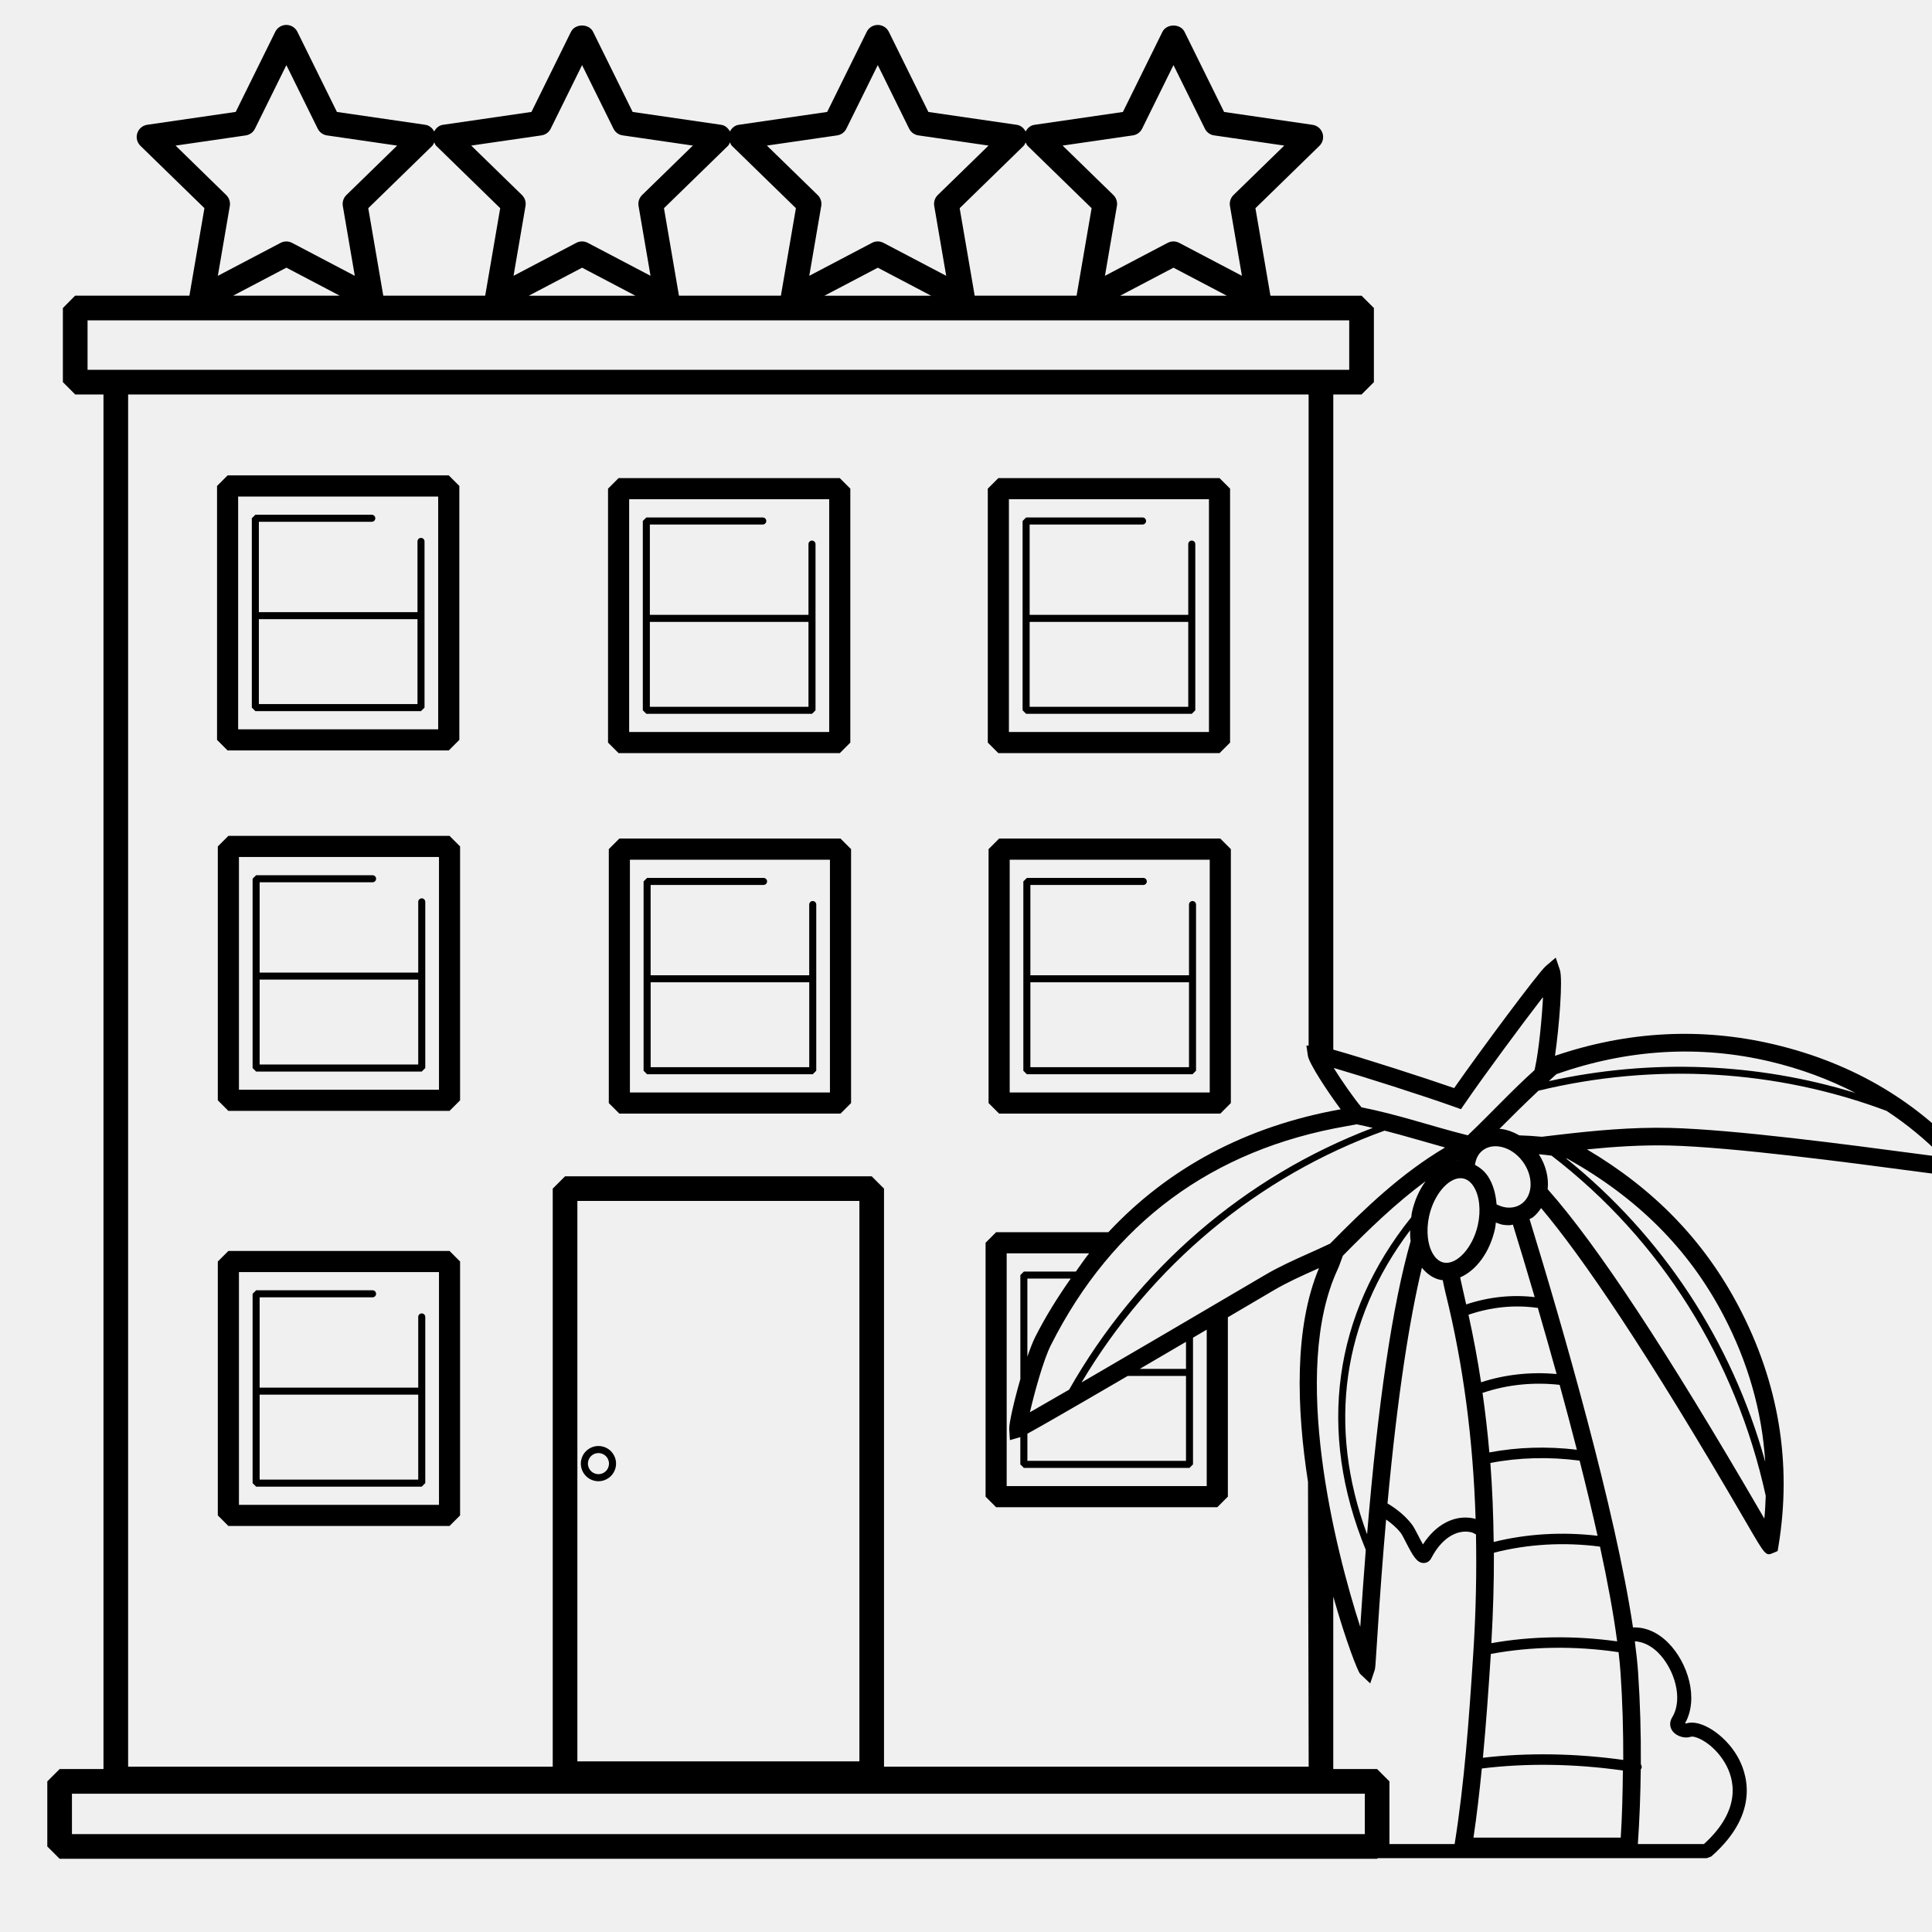
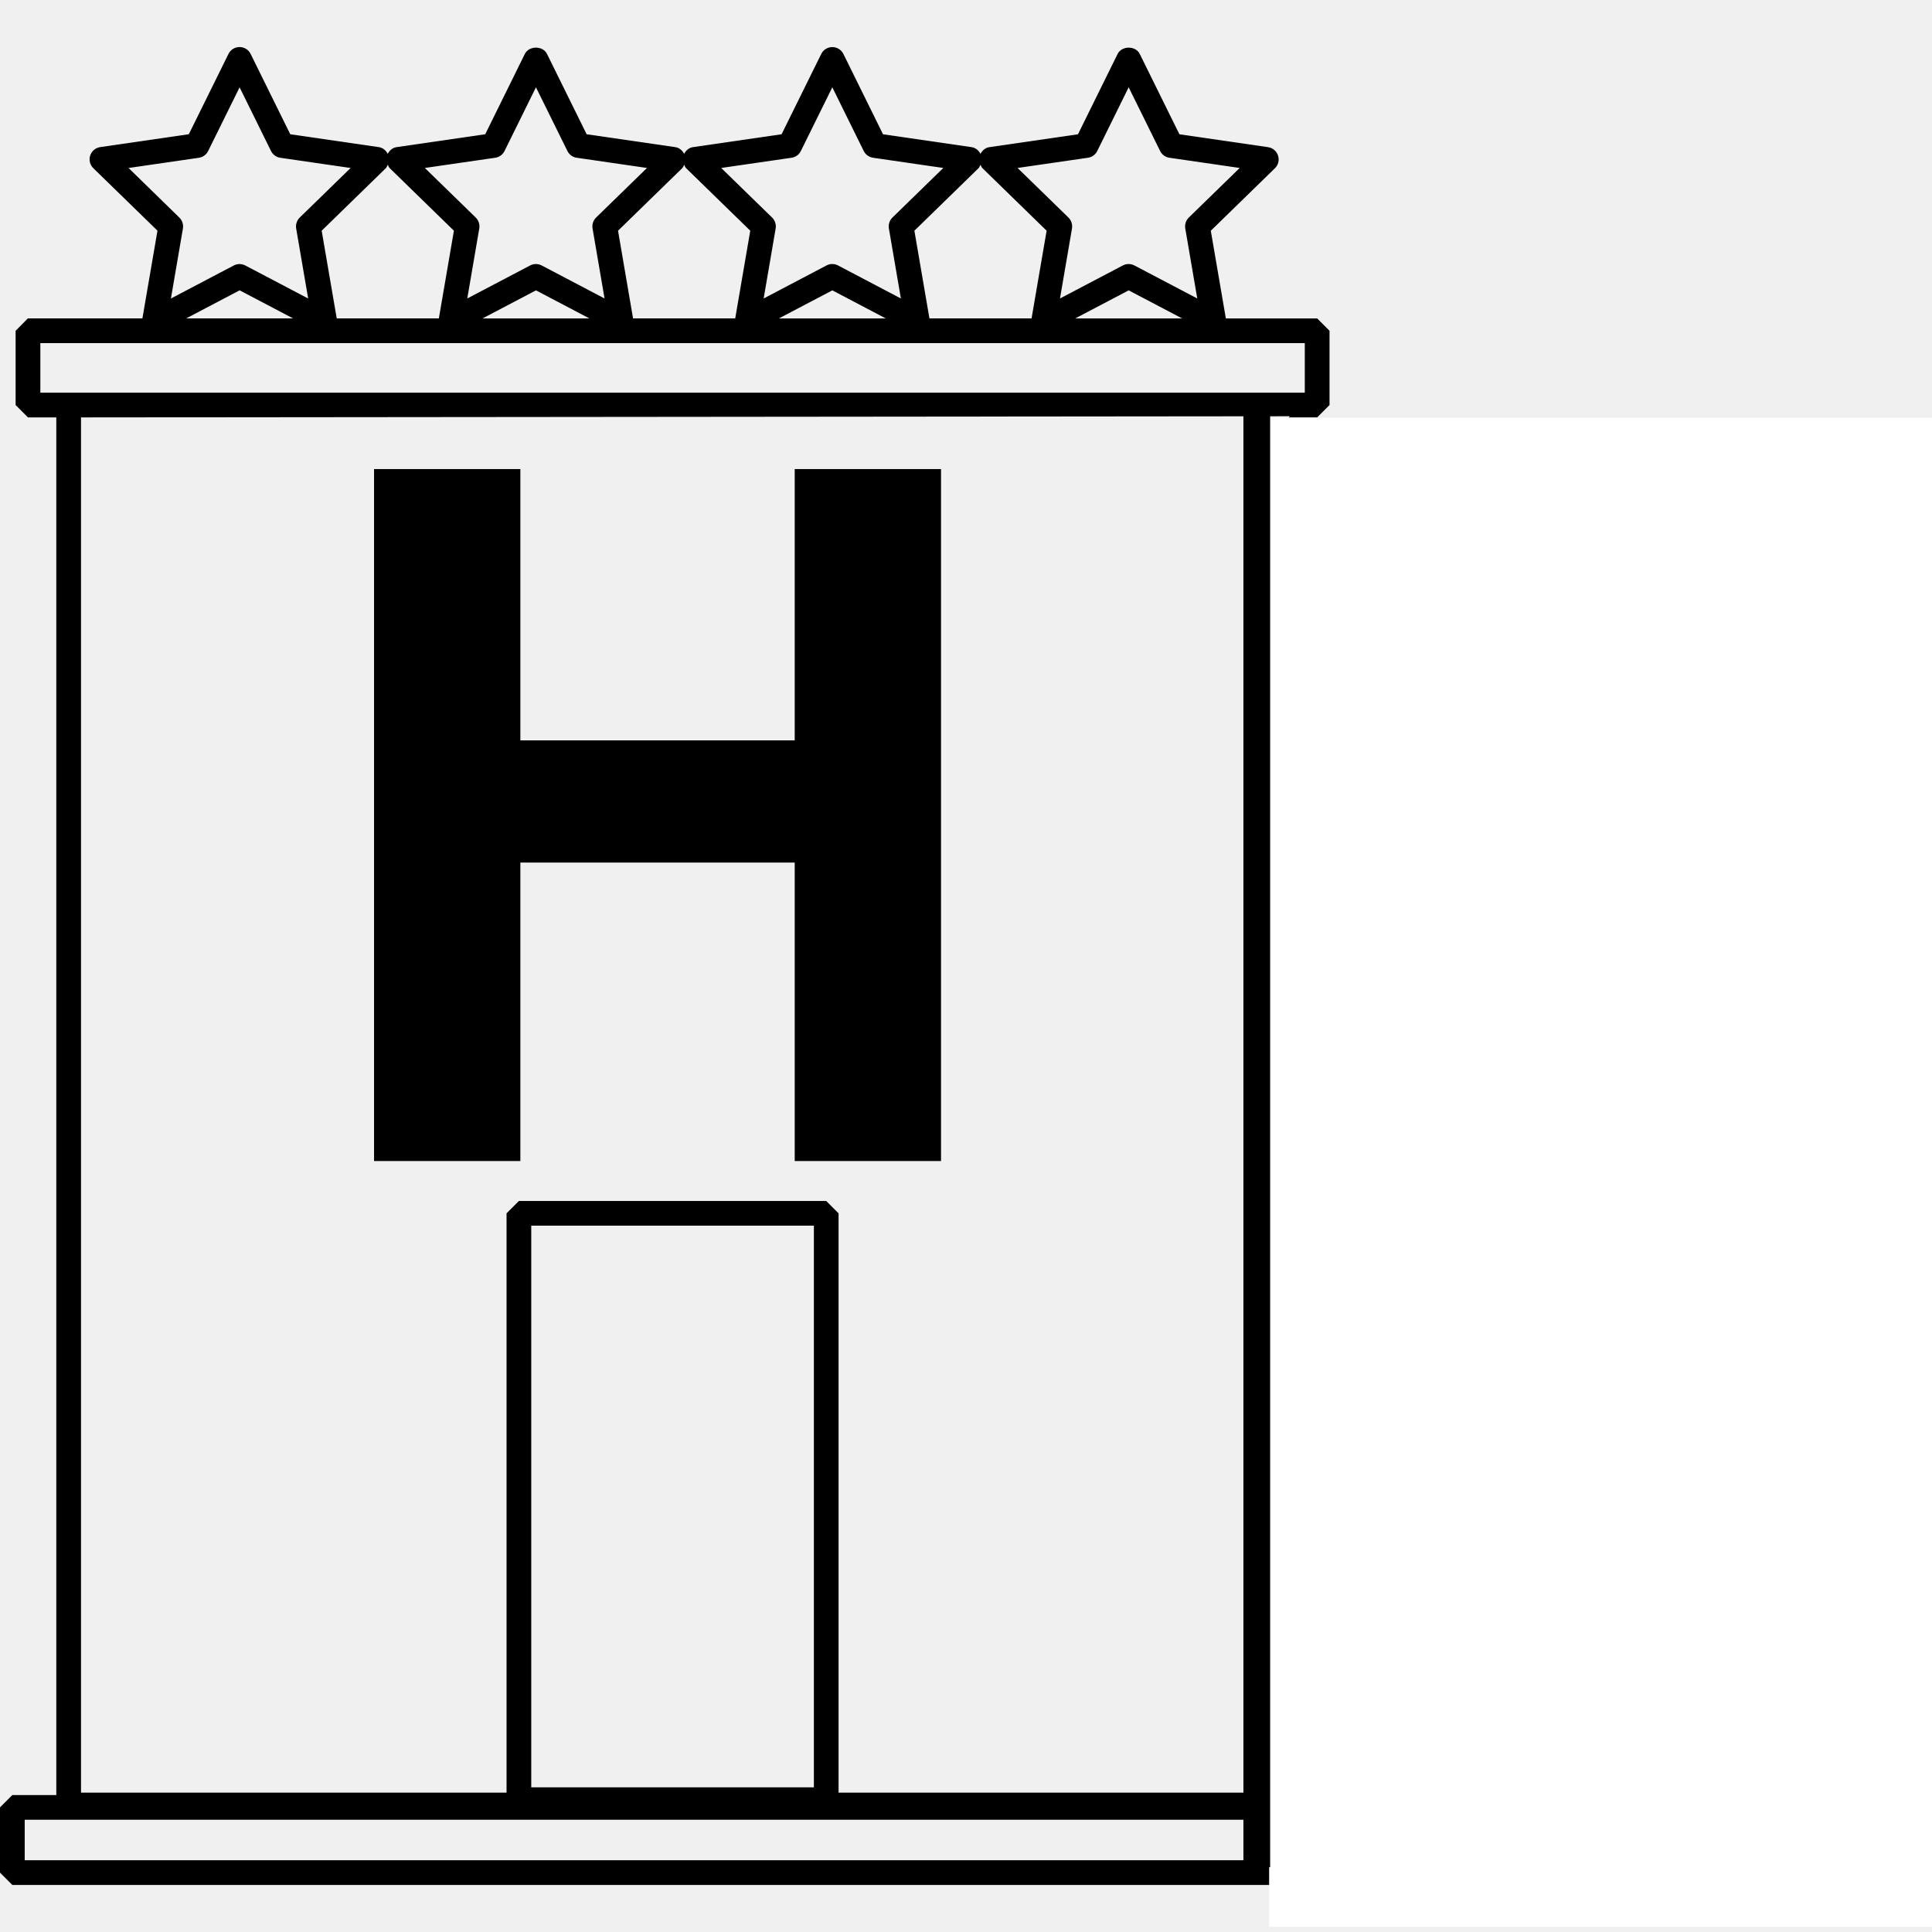
- <svg xmlns="http://www.w3.org/2000/svg" width="20px" height="20px" viewBox="0 0 20 20" version="1.1" id="svg1633">
-   <defs id="defs1637" />
-   <g id="g1588" transform="matrix(0.06903675,0,0,0.06903675,0.489692,-0.2278788)">
-     <g id="g1586">
-       <g id="g1584">
-         <path d="m 27.152,128.638 -1.584,1.584 v 38.072 l 1.584,1.584 h 33.16 l 1.584,-1.584 v -38.072 l -1.584,-1.584 z m 31.58,38.072 H 58.728 28.736 v -34.904 h 29.996 z" id="path1552" />
-         <path d="m 56.148,163.982 v -0.004 l 0.528,-0.528 v -24.916 c 0,-0.292 -0.236,-0.528 -0.528,-0.528 -0.292,0 -0.528,0.236 -0.528,0.528 v 10.604 H 31.84 v -13.544 h 9.028 0.944 6.96 c 0.292,0 0.528,-0.236 0.528,-0.528 0,-0.292 -0.236,-0.528 -0.528,-0.528 h -6.96 -0.944 -9.556 l -0.528,0.528 v 28.388 l 0.528,0.528 z M 31.84,150.19 h 23.78 v 12.732 H 31.84 Z" id="path1554" />
-         <path d="m 82.108,225.354 c 0.18,0.036 0.356,0.056 0.536,0.056 0.512,0 1.016,-0.148 1.452,-0.44 0.588,-0.388 0.988,-0.984 1.132,-1.672 0.144,-0.688 0.004,-1.396 -0.384,-1.984 -0.384,-0.588 -0.976,-0.988 -1.668,-1.132 -0.696,-0.14 -1.396,-0.004 -1.988,0.384 -0.588,0.388 -0.988,0.984 -1.132,1.672 -0.14,0.692 -0.004,1.396 0.384,1.984 0.384,0.588 0.98,0.988 1.668,1.132 z m -1.012,-2.904 c 0.084,-0.416 0.324,-0.772 0.676,-1.004 0.356,-0.236 0.788,-0.312 1.188,-0.228 0.416,0.084 0.772,0.324 1.004,0.68 0.232,0.352 0.316,0.772 0.228,1.188 -0.084,0.416 -0.324,0.772 -0.676,1.004 -0.356,0.232 -0.784,0.316 -1.188,0.228 -0.416,-0.084 -0.772,-0.324 -1.004,-0.68 -0.232,-0.356 -0.316,-0.776 -0.228,-1.188 z" id="path1556" />
-         <path d="m 142.724,129.042 -1.584,1.584 v 38.076 l 1.584,1.584 h 33.164 l 1.584,-1.584 v -38.076 l -1.584,-1.584 z m 31.58,38.072 H 144.308 V 132.21 h 29.996 z" id="path1558" />
-         <path d="m 171.724,164.386 v -0.004 l 0.528,-0.528 v -24.916 c 0,-0.292 -0.236,-0.528 -0.528,-0.528 -0.292,0 -0.528,0.236 -0.528,0.528 v 10.604 h -23.784 v -13.544 h 9.032 0.944 6.956 c 0.292,0 0.528,-0.236 0.528,-0.528 0,-0.292 -0.236,-0.528 -0.528,-0.528 h -6.956 -0.944 -9.56 l -0.528,0.528 v 28.388 l 0.528,0.528 z m -24.312,-13.792 h 23.784 v 12.732 h -23.784 z" id="path1560" />
-         <path d="m 85.78,129.042 -1.584,1.584 v 38.076 l 1.584,1.584 h 33.16 l 1.584,-1.584 v -38.076 l -1.584,-1.584 z m 31.576,38.072 H 87.36 V 132.21 h 29.996 z" id="path1562" />
-         <path d="m 114.776,164.386 v -0.004 l 0.528,-0.528 v -24.916 c 0,-0.292 -0.236,-0.528 -0.528,-0.528 -0.292,0 -0.528,0.236 -0.528,0.528 v 10.604 h -23.78 v -13.544 h 9.028 0.944 6.96 c 0.292,0 0.528,-0.236 0.528,-0.528 0,-0.292 -0.236,-0.528 -0.528,-0.528 h -6.96 -0.944 -9.556 l -0.528,0.528 v 28.388 l 0.528,0.528 z M 90.472,150.594 h 23.78 v 12.732 h -23.78 z" id="path1564" />
-         <path d="m 27.152,190.878 -1.584,1.584 v 38.072 l 1.584,1.584 h 33.16 l 1.584,-1.584 v -38.072 l -1.584,-1.584 z m 31.58,38.072 H 58.728 28.736 v -34.904 h 29.996 z" id="path1566" />
-         <path d="m 56.148,226.222 v -0.004 l 0.528,-0.528 v -24.916 c 0,-0.292 -0.236,-0.528 -0.528,-0.528 -0.292,0 -0.528,0.236 -0.528,0.528 v 10.604 H 31.84 v -13.544 h 9.028 0.944 6.96 c 0.292,0 0.528,-0.236 0.528,-0.528 0,-0.292 -0.236,-0.528 -0.528,-0.528 h -6.96 -0.944 -9.556 l -0.528,0.528 v 28.388 l 0.528,0.528 z M 31.84,212.43 h 23.78 v 12.732 H 31.84 Z" id="path1568" />
-         <path d="m 60.2,115.83 1.584,-1.584 V 76.17 L 60.2,74.586 H 27.036 l -1.584,1.584 v 38.076 l 1.584,1.584 z M 28.616,77.758 h 29.996 v 34.904 H 28.616 Z" id="path1570" />
-         <path d="m 56.036,83.958 c -0.292,0 -0.528,0.236 -0.528,0.528 V 95.09 H 31.724 V 81.542 h 9.032 0.944 6.956 c 0.292,0 0.528,-0.236 0.528,-0.528 0,-0.292 -0.236,-0.528 -0.528,-0.528 H 41.7 40.756 31.196 l -0.528,0.528 v 28.388 l 0.528,0.528 h 24.84 l 0.528,-0.528 V 84.486 c 0,-0.292 -0.236,-0.528 -0.528,-0.528 z m -0.528,24.916 H 31.724 V 96.142 h 23.784 z" id="path1572" />
-         <path d="m 175.772,116.234 1.584,-1.584 V 76.574 l -1.584,-1.584 h -33.164 l -1.584,1.584 v 38.076 l 1.584,1.584 z m -31.58,-38.072 h 29.996 v 34.904 h -29.996 z" id="path1574" />
-         <path d="m 171.612,84.362 c -0.292,0 -0.528,0.236 -0.528,0.528 V 95.494 H 147.3 V 81.95 h 9.032 0.944 6.956 c 0.292,0 0.528,-0.236 0.528,-0.528 0,-0.292 -0.236,-0.528 -0.528,-0.528 h -6.956 -0.944 -9.56 l -0.528,0.528 v 28.388 l 0.528,0.528 h 24.84 l 0.528,-0.528 V 84.894 c 0,-0.296 -0.236,-0.532 -0.528,-0.532 z m -0.528,24.92 H 147.3 V 96.55 h 23.784 z" id="path1576" />
-         <path d="m 118.828,116.234 1.584,-1.584 V 76.574 L 118.828,74.99 H 85.664 l -1.584,1.584 v 38.076 l 1.584,1.584 z M 87.248,78.162 h 29.996 v 34.904 H 87.248 Z" id="path1578" />
-         <path d="m 114.664,84.362 c -0.292,0 -0.528,0.236 -0.528,0.528 V 95.494 H 90.352 V 81.95 h 9.032 0.944 6.956 c 0.292,0 0.528,-0.236 0.528,-0.528 0,-0.292 -0.236,-0.528 -0.528,-0.528 h -6.956 -0.944 -9.56 l -0.528,0.528 v 28.388 l 0.528,0.528 h 24.84 l 0.528,-0.528 V 84.894 c 0,-0.296 -0.236,-0.532 -0.528,-0.532 z m -0.528,24.92 H 90.352 V 96.55 h 23.784 z" id="path1580" />
-         <path d="m 288.54,177.642 c -7.644,-8.928 -17.592,-14.892 -29.572,-17.728 -10.924,-2.588 -21.976,-2.012 -32.892,1.704 0.632,-4.372 1.196,-11.524 0.732,-12.884 l -0.624,-1.836 -1.48,1.26 c -1.14,0.972 -9.948,12.852 -13.748,18.3 -4.52,-1.572 -13.66,-4.516 -18.124,-5.768 V 62.45 h 4.24 l 1.848,-1.848 V 49.49 l -1.848,-1.848 h -13.664 l -2.252,-13.12 9.596,-9.352 c 0.504,-0.492 0.684,-1.224 0.464,-1.896 -0.22,-0.668 -0.796,-1.156 -1.492,-1.256 L 176.46,20.09 170.528,8.074 c -0.62,-1.26 -2.688,-1.26 -3.316,0 l -5.928,12.016 -13.264,1.928 c -0.592,0.084 -1.048,0.484 -1.32,1.004 -0.272,-0.516 -0.732,-0.916 -1.32,-1.004 L 132.116,20.09 126.188,8.074 c -0.312,-0.632 -0.956,-1.032 -1.66,-1.032 -0.704,0 -1.348,0.4 -1.656,1.028 l -5.932,12.016 -13.264,1.928 c -0.588,0.084 -1.044,0.484 -1.32,1 -0.272,-0.516 -0.728,-0.916 -1.32,-1 L 87.772,20.086 81.84,8.07 c -0.62,-1.26 -2.688,-1.26 -3.316,0 l -5.928,12.016 -13.264,1.928 c -0.592,0.084 -1.048,0.484 -1.32,1.004 -0.272,-0.516 -0.732,-0.916 -1.32,-1.004 L 43.428,20.086 37.5,8.07 C 37.188,7.438 36.544,7.038 35.84,7.038 c -0.704,0 -1.348,0.4 -1.656,1.028 L 28.252,20.082 14.988,22.01 c -0.696,0.1 -1.272,0.588 -1.492,1.256 -0.22,0.668 -0.036,1.404 0.464,1.896 l 9.6,9.352 -2.252,13.12 H 4.172 L 2.336,49.49 v 11.112 l 1.848,1.848 h 4.24 V 268.57 H 1.848 L 0,270.418 v 9.756 l 1.848,1.848 h 197.56 l 0.088,-0.088 h 49.32 l 0.696,-0.26 c 7.576,-6.64 5.244,-12.748 3.884,-15.068 -1.916,-3.284 -5.58,-5.584 -7.632,-4.876 -0.024,0.012 -0.12,-0.008 -0.184,-0.028 2.108,-3.756 0.376,-9.136 -2.512,-12.048 -1.636,-1.656 -3.5,-2.388 -5.296,-2.32 -2.608,-17.484 -10.476,-44.844 -15.512,-61.232 0.16,-0.1 0.344,-0.148 0.492,-0.26 0.504,-0.392 0.9,-0.876 1.24,-1.396 6.164,7.316 15.78,21.36 30.792,47.208 2.892,4.988 2.888,4.98 4.012,4.508 l 0.664,-0.284 0.12,-0.716 c 2.06,-12.432 0.048,-24.54 -5.98,-35.992 -5.164,-9.812 -12.624,-17.54 -22.728,-23.52 4.04,-0.404 8.24,-0.684 12.428,-0.58 9.504,0.244 27.168,2.592 36.66,3.852 8.404,1.116 8.384,1.108 8.804,0.068 l 0.296,-0.74 z m -46.976,73.496 c 2.392,2.412 3.796,6.872 2.084,9.672 -0.436,0.716 -0.396,1.512 0.104,2.132 0.592,0.728 1.82,1.084 2.652,0.792 0.72,-0.26 3.464,1.016 5.164,3.932 1.336,2.28 2.668,6.86 -3.16,12.148 H 238.5 c 0.26,-3.72 0.396,-7.46 0.436,-11.204 0.048,-0.08 0.12,-0.144 0.136,-0.24 0.032,-0.188 -0.032,-0.364 -0.124,-0.52 0.028,-4.612 -0.1,-9.224 -0.412,-13.8 -0.096,-1.412 -0.276,-2.992 -0.488,-4.636 1.52,0.064 2.784,0.98 3.516,1.724 z M 226.288,164.37 c 10.664,-3.748 21.448,-4.408 32.068,-1.888 4.588,1.088 8.848,2.68 12.792,4.716 -14.772,-4.544 -30.64,-5.176 -45.996,-1.78 0.384,-0.344 0.74,-0.716 1.136,-1.048 z m -15.268,4.908 0.956,0.344 0.576,-0.84 c 2.88,-4.208 8.588,-11.92 11.732,-15.992 -0.172,3.252 -0.636,8.044 -1.184,10.548 l -0.096,0.428 c -3.464,3.12 -6.62,6.56 -10,9.772 -5.336,-1.32 -10.524,-3.148 -15.928,-4.184 -1.208,-1.424 -2.984,-4.004 -4.188,-5.92 4.492,1.316 13.36,4.136 18.132,5.844 z m -40.276,40.344 v 12.732 h -23.78 v -4.072 c 1.468,-0.8 5.204,-2.92 15.04,-8.66 z m -6.936,-1.056 c 2.06,-1.204 4.364,-2.552 6.936,-4.06 v 4.06 z M 146.96,206.73 v -11.708 h 6.5 c -1.92,2.744 -3.736,5.616 -5.332,8.772 -0.36,0.72 -0.76,1.768 -1.168,2.936 z m 0.38,8.336 c 0.696,-3 2.04,-7.888 3.152,-10.08 9.236,-18.296 24.176,-29.344 44.396,-32.832 l 1.436,-0.264 c 0.816,0.156 1.62,0.348 2.424,0.536 -19.22,7.308 -35.236,21.14 -45.528,39.252 -2.512,1.456 -4.528,2.62 -5.88,3.388 z m 6.892,-21.096 h -7.796 l -0.528,0.528 v 15.596 c -0.956,3.316 -1.72,6.676 -1.668,7.512 l 0.104,1.64 1.56,-0.452 v 4.088 l 0.528,0.528 h 24.836 l 0.528,-0.528 v -18.996 c 0.664,-0.388 1.356,-0.796 2.056,-1.208 v 23.46 h -29.996 v -34.904 h 12.364 c -0.7,0.864 -1.324,1.824 -1.988,2.736 z m 0.852,16.628 c 10.456,-17.548 26.396,-30.9 45.44,-37.76 3.04,0.78 6.044,1.692 9.068,2.528 -6.496,3.84 -11.936,9.024 -17.236,14.412 -1.092,0.516 -2.16,1 -3.188,1.46 -2.304,1.036 -4.48,2.008 -6.544,3.228 -11.708,6.888 -21.072,12.372 -27.54,16.132 z m 38.42,-16.996 c 0.16,-0.344 0.292,-0.7 0.48,-1.236 l 0.284,-0.772 c 3.936,-4 7.944,-7.88 12.412,-11.176 -0.932,1.268 -1.664,2.864 -2.06,4.68 -0.052,0.244 -0.056,0.484 -0.096,0.728 -11.708,14.576 -14.108,32.112 -6.82,49.88 -0.292,3.672 -0.568,7.516 -0.828,11.54 -3.708,-11.448 -10.532,-38.316 -3.372,-53.644 z m 10.848,-5.824 c -0.004,0.556 0,1.108 0.076,1.632 -2.732,9.596 -4.88,24.132 -6.528,43.96 -5.996,-16.208 -3.72,-32.124 6.452,-45.592 z m 1.764,5.62 c 0.776,0.94 1.712,1.616 2.828,1.828 0.1,0.02 0.2,0.016 0.296,0.028 0.164,0.796 0.316,1.5 0.444,2.012 2.64,10.672 4.116,21.86 4.488,33.812 -0.092,-0.024 -0.184,-0.076 -0.272,-0.092 -2.848,-0.604 -5.688,0.88 -7.624,3.896 -0.244,-0.428 -0.504,-0.932 -0.68,-1.276 -0.38,-0.736 -0.704,-1.368 -0.988,-1.736 -1.024,-1.32 -2.28,-2.308 -3.648,-3.132 1.524,-16.444 3.324,-27.68 5.156,-35.34 z m 3.32,-0.768 c -0.608,-0.116 -1.132,-0.504 -1.56,-1.152 -0.904,-1.364 -1.16,-3.596 -0.676,-5.816 0.696,-3.172 2.824,-5.692 4.704,-5.692 0.128,0 0.252,0.012 0.376,0.036 0.608,0.116 1.132,0.504 1.56,1.152 0.904,1.368 1.16,3.596 0.672,5.812 -0.744,3.388 -3.128,6.012 -5.076,5.66 z m 1.96,-15.264 c 0.036,-0.02 0.068,-0.04 0.104,-0.06 -0.004,0.016 -0.008,0.032 -0.008,0.048 -0.032,0.004 -0.064,0.008 -0.096,0.012 z m -17.456,-7.728 c -14.2,2.544 -25.812,8.78 -34.836,18.428 h -16.828 l -1.584,1.584 v 38.072 l 1.584,1.584 h 33.164 l 1.584,-1.584 v -26.9 c 2.164,-1.272 4.468,-2.624 6.944,-4.084 1.94,-1.14 4.048,-2.088 6.288,-3.092 l 0.436,-0.196 c -3.74,8.892 -3.376,21.004 -1.648,32.088 l -0.004,-0.004 0.1,42.676 h -63.676 v -86.676 l -1.848,-1.848 h -45.98 l -1.848,1.848 V 268.21 H 12.12 V 62.45 h 177.012 v 97.632 l -0.332,-0.004 0.22,1.52 c 0.164,1.148 2.928,5.364 4.92,8.04 z m -72.168,13.744 v 84.032 H 79.484 v -84.032 z m 41.004,-159.78 c 0.604,-0.088 1.124,-0.464 1.392,-1.012 l 4.7,-9.528 4.708,9.532 c 0.264,0.544 0.784,0.924 1.388,1.008 l 10.516,1.528 -7.612,7.416 c -0.432,0.424 -0.632,1.036 -0.532,1.636 l 1.796,10.476 -9.412,-4.944 c -0.268,-0.14 -0.564,-0.212 -0.86,-0.212 -0.296,0 -0.588,0.072 -0.86,0.212 l -9.408,4.944 1.796,-10.476 c 0.1,-0.6 -0.1,-1.212 -0.532,-1.636 l -7.612,-7.416 z m 14.088,24.04 h -15.992 l 7.996,-4.2 z m -30.46,-22.476 c 0.148,-0.144 0.204,-0.34 0.296,-0.516 0.092,0.176 0.148,0.372 0.296,0.516 l 9.596,9.352 -2.252,13.12 h -15.28 l -2.252,-13.12 z m -27.972,-1.564 c 0.604,-0.088 1.124,-0.464 1.388,-1.008 l 4.708,-9.532 4.7,9.528 c 0.268,0.544 0.788,0.924 1.392,1.012 l 10.516,1.528 -7.612,7.416 c -0.432,0.424 -0.632,1.036 -0.532,1.636 l 1.796,10.476 -9.408,-4.944 c -0.54,-0.284 -1.18,-0.284 -1.716,0 l -9.408,4.944 1.796,-10.476 c 0.1,-0.6 -0.1,-1.212 -0.536,-1.636 l -7.612,-7.416 z m 14.092,24.04 h -15.988 l 7.996,-4.2 z M 102.068,25.166 c 0.148,-0.144 0.204,-0.336 0.292,-0.516 0.092,0.176 0.148,0.372 0.296,0.516 l 9.596,9.352 L 110,47.638 H 94.716 L 92.468,34.518 Z M 74.096,23.602 C 74.7,23.514 75.22,23.138 75.488,22.59 l 4.7,-9.528 4.708,9.532 c 0.268,0.544 0.784,0.924 1.388,1.008 L 96.8,25.13 89.188,32.546 c -0.432,0.424 -0.632,1.036 -0.532,1.636 l 1.796,10.476 -9.412,-4.944 c -0.268,-0.14 -0.564,-0.212 -0.86,-0.212 -0.296,0 -0.588,0.072 -0.86,0.212 l -9.408,4.944 1.796,-10.476 c 0.1,-0.6 -0.1,-1.212 -0.532,-1.636 L 63.564,25.13 Z m 14.088,24.04 H 72.196 l 7.996,-4.2 z M 57.724,25.166 c 0.148,-0.144 0.204,-0.34 0.296,-0.516 0.092,0.176 0.148,0.372 0.296,0.516 l 9.596,9.352 -2.252,13.12 H 50.38 L 48.128,34.518 Z M 19.236,25.134 29.752,23.606 c 0.604,-0.088 1.12,-0.464 1.388,-1.008 l 4.708,-9.532 4.7,9.528 c 0.268,0.544 0.788,0.924 1.392,1.012 l 10.516,1.528 -7.612,7.416 c -0.432,0.424 -0.632,1.036 -0.532,1.636 L 46.108,44.662 36.7,39.718 c -0.268,-0.14 -0.564,-0.212 -0.86,-0.212 -0.296,0 -0.588,0.072 -0.86,0.212 l -9.408,4.944 1.796,-10.476 c 0.1,-0.6 -0.1,-1.212 -0.536,-1.636 z M 43.848,47.638 H 27.856 l 7.996,-4.2 z M 6.036,58.754 V 51.338 H 195.22 v 7.416 H 6.036 Z M 197.56,278.326 H 3.696 v -6.06 H 197.56 Z m 13.468,1.488 h -9.776 v -9.396 l -1.848,-1.848 h -6.576 v -25.868 c 1.9,6.708 3.688,11.276 4.04,11.608 l 1.5,1.416 0.66,-1.956 c 0.1,-0.3 0.128,-0.592 0.368,-4.46 0.416,-6.656 0.872,-12.668 1.356,-18.16 0.804,0.572 1.568,1.204 2.196,2.012 0.2,0.26 0.472,0.812 0.78,1.408 1.048,2.036 1.644,3.1 2.656,3.1 0.484,0 0.912,-0.276 1.148,-0.736 1.472,-2.86 3.736,-4.356 5.94,-3.884 0.276,0.056 0.508,0.216 0.756,0.336 0.108,5.724 -0.004,11.608 -0.4,17.724 -0.664,10.248 -1.332,19.484 -2.8,28.704 z m 24.904,-0.964 h -22.08 c 0.512,-3.428 0.904,-6.88 1.252,-10.368 6.676,-0.824 13.896,-0.72 21.152,0.304 -0.036,3.36 -0.104,6.72 -0.324,10.064 z m -0.02,-24.616 c 0.292,4.3 0.412,8.632 0.4,12.964 -7.204,-0.996 -14.376,-1.108 -21.044,-0.324 0.472,-5.016 0.836,-10.144 1.188,-15.568 6.052,-1.128 12.62,-1.232 19.156,-0.264 0.128,1.12 0.232,2.192 0.3,3.192 z m -0.516,-4.812 c -6.42,-0.896 -12.872,-0.8 -18.864,0.272 0.268,-4.632 0.404,-9.156 0.384,-13.564 5.06,-1.304 10.52,-1.616 15.908,-0.916 1.128,5.2 2.02,10.028 2.572,14.208 z M 232.46,233.59 c -5.276,-0.62 -10.6,-0.308 -15.576,0.928 -0.052,-4.028 -0.2,-7.984 -0.5,-11.848 4.272,-0.824 8.836,-0.948 13.384,-0.348 0.972,3.832 1.88,7.62 2.692,11.268 z m -3.104,-12.904 c -4.456,-0.532 -8.924,-0.392 -13.124,0.404 -0.26,-3.028 -0.608,-6.008 -1.024,-8.948 0.044,-0.008 0.088,-0.008 0.132,-0.02 3.644,-1.22 7.572,-1.596 11.432,-1.164 0.88,3.212 1.752,6.476 2.584,9.728 z m -5.864,-21.304 c 0.928,3.192 1.88,6.528 2.828,9.948 -3.832,-0.34 -7.708,0.056 -11.328,1.244 -0.52,-3.432 -1.156,-6.804 -1.888,-10.128 3.312,-1.136 6.848,-1.524 10.272,-1.036 0.044,0.008 0.076,-0.028 0.116,-0.028 z m -0.46,-1.58 c -3.44,-0.404 -6.952,-0.02 -10.276,1.096 -0.176,-0.752 -0.324,-1.516 -0.508,-2.264 -0.112,-0.452 -0.248,-1.076 -0.396,-1.788 2.388,-1.024 4.452,-3.744 5.232,-7.308 0.068,-0.308 0.08,-0.612 0.124,-0.92 0.368,0.124 0.732,0.292 1.112,0.344 0.296,0.04 0.588,0.06 0.88,0.06 0.196,0 0.372,-0.072 0.564,-0.088 1.004,3.248 2.108,6.904 3.268,10.868 z M 221.14,183.75 c -0.852,0.656 -1.816,0.684 -2.464,0.596 -0.468,-0.064 -0.92,-0.236 -1.36,-0.452 -0.124,-1.588 -0.532,-3.052 -1.28,-4.188 -0.528,-0.804 -1.216,-1.336 -1.96,-1.74 0.124,-0.868 0.476,-1.64 1.144,-2.156 0.636,-0.492 1.34,-0.632 1.928,-0.632 0.188,0 0.368,0.016 0.528,0.036 1.32,0.18 2.608,0.984 3.528,2.212 1.644,2.192 1.616,5.028 -0.064,6.324 z m 36.328,47.268 c -0.128,-0.22 -0.264,-0.452 -0.4,-0.692 -14.18,-24.408 -24.676,-40.352 -32.088,-48.7 0.18,-1.724 -0.26,-3.588 -1.328,-5.248 0.636,0.06 1.276,0.116 1.912,0.212 16.364,12.58 27.62,30.528 32.112,51.004 -0.04,1.14 -0.096,2.28 -0.208,3.424 z m -6.2,-30.62 c 3.756,7.132 5.856,14.532 6.332,22.1 -4.996,-18.068 -15.412,-33.868 -29.868,-45.5 0.06,0.012 0.12,0.02 0.18,0.036 10.484,5.856 18.164,13.5 23.356,23.364 z m 29.04,-24.096 c -10.212,-1.356 -27.3,-3.624 -36.944,-3.872 -5.808,-0.144 -11.556,0.42 -16.912,1.048 l -2.356,0.28 c -1.124,-0.108 -2.248,-0.18 -3.376,-0.212 -0.848,-0.488 -1.752,-0.828 -2.688,-0.956 -0.1,-0.012 -0.192,-0.004 -0.292,-0.012 1.924,-1.94 3.872,-3.856 5.86,-5.728 17.456,-4.232 35.684,-3.168 52.2,3.028 3.036,1.996 5.848,4.308 8.412,6.936 -1.136,-0.144 -2.48,-0.324 -3.904,-0.512 z" id="path1582" />
-       </g>
-     </g>
+ <svg xmlns="http://www.w3.org/2000/svg" version="1.1" id="Layer_1" x="0px" y="0px" viewBox="0 0 289.06 289.06" style="enable-background:new 0 0 289.06 289.06;" xml:space="preserve">
+   <defs id="defs1623">
+ 		
+ 	
+ 			
+ 			
+ 			
+ 			
+ 			
+ 			
+ 			
+ 			
+ 			
+ 			
+ 			
+ 			
+ 			
+ 			
+ 			
+ 			
+ 		</defs>
+   <g id="g1588">
+     <path d="m 288.54,177.642 c -7.644,-8.928 -17.592,-14.892 -29.572,-17.728 -10.924,-2.588 -21.976,-2.012 -32.892,1.704 0.632,-4.372 1.196,-11.524 0.732,-12.884 l -0.624,-1.836 -1.48,1.26 c -1.14,0.972 -9.948,12.852 -13.748,18.3 C 194.138,153.926 193.378,93.531 192.832,62.45 h 4.24 l 1.848,-1.848 V 49.49 l -1.848,-1.848 h -13.664 l -2.252,-13.12 9.596,-9.352 c 0.504,-0.492 0.684,-1.224 0.464,-1.896 -0.22,-0.668 -0.796,-1.156 -1.492,-1.256 L 176.46,20.09 170.528,8.074 c -0.62,-1.26 -2.688,-1.26 -3.316,0 l -5.928,12.016 -13.264,1.928 c -0.592,0.084 -1.048,0.484 -1.32,1.004 -0.272,-0.516 -0.732,-0.916 -1.32,-1.004 L 132.116,20.09 126.188,8.074 c -0.312,-0.632 -0.956,-1.032 -1.66,-1.032 -0.704,0 -1.348,0.4 -1.656,1.028 l -5.932,12.016 -13.264,1.928 c -0.588,0.084 -1.044,0.484 -1.32,1 -0.272,-0.516 -0.728,-0.916 -1.32,-1 L 87.772,20.086 81.84,8.07 c -0.62,-1.26 -2.688,-1.26 -3.316,0 l -5.928,12.016 -13.264,1.928 c -0.592,0.084 -1.048,0.484 -1.32,1.004 -0.272,-0.516 -0.732,-0.916 -1.32,-1.004 L 43.428,20.086 37.5,8.07 C 37.188,7.438 36.544,7.038 35.84,7.038 c -0.704,0 -1.348,0.4 -1.656,1.028 L 28.252,20.082 14.988,22.01 c -0.696,0.1 -1.272,0.588 -1.492,1.256 -0.22,0.668 -0.036,1.404 0.464,1.896 l 9.6,9.352 -2.252,13.12 H 4.172 L 2.336,49.49 v 11.112 l 1.848,1.848 h 4.24 V 268.57 H 1.848 L 0,270.418 v 9.756 l 1.848,1.848 h 197.56 l 1.297,-1.297 c 33.334,14.305 71.97,-26.596 45.059,-18.995 -0.024,0.012 -0.12,-0.008 -0.184,-0.028 2.108,-3.756 0.376,-9.136 -2.512,-12.048 -1.636,-1.656 -3.5,-2.388 -5.296,-2.32 -2.608,-17.484 -10.476,-44.844 -15.512,-61.232 0.16,-0.1 0.344,-0.148 0.492,-0.26 0.504,-0.392 0.9,-0.876 1.24,-1.396 6.164,7.316 15.78,21.36 30.792,47.208 2.892,4.988 2.888,4.98 4.012,4.508 l 0.664,-0.284 0.12,-0.716 c 2.06,-12.432 0.048,-24.54 -5.98,-35.992 -5.164,-9.812 -12.624,-17.54 -22.728,-23.52 4.04,-0.404 8.24,-0.684 12.428,-0.58 9.504,0.244 27.168,2.592 36.66,3.852 8.404,1.116 8.384,1.108 8.804,0.068 l 0.296,-0.74 z m -46.976,73.496 c 5.075,3.135 -1.064,13.123 4.84,12.596 12.064,4.832 -7.151,23.985 -7.468,4.876 0.048,-0.08 0.12,-0.144 0.136,-0.24 0.032,-0.188 -0.032,-0.364 -0.124,-0.52 0.028,-4.612 -0.1,-9.224 -0.412,-13.8 -0.096,-1.412 -0.276,-2.992 -0.488,-4.636 1.52,0.064 2.784,0.98 3.516,1.724 z M 226.288,164.37 c 10.664,-3.748 21.448,-4.408 32.068,-1.888 4.588,1.088 8.848,2.68 12.792,4.716 -14.772,-4.544 -30.64,-5.176 -45.996,-1.78 0.384,-0.344 0.74,-0.716 1.136,-1.048 z m -15.268,4.908 0.956,0.344 0.576,-0.84 c 2.88,-4.208 8.588,-11.92 11.732,-15.992 -0.172,3.252 -0.636,8.044 -1.184,10.548 l -0.096,0.428 c -3.464,3.12 -6.62,6.56 -10,9.772 -5.336,-1.32 -10.524,-3.148 -15.928,-4.184 -10.832,-11.163 7.839,-2.245 13.944,-0.076 z m -14.696,2.612 c 0.816,0.156 1.62,0.348 2.424,0.536 14.702,28.708 38.36,-23.997 -2.424,-0.536 z m 4.2,0.948 c 3.04,0.78 6.044,1.692 9.068,2.528 14.362,12.74 22.176,-8.351 -9.068,-2.528 z m 6.156,7.58 c -0.932,1.268 -1.664,2.864 -2.06,4.68 -0.052,0.244 -0.056,0.484 -0.096,0.728 -11.708,14.576 -14.108,32.112 -6.82,49.88 -7.299,1.711 -9.558,-45.601 8.976,-55.288 z m -2.328,7.36 c -0.004,0.556 0,1.108 0.076,1.632 -2.732,9.596 -4.88,24.132 -6.528,43.96 -5.996,-16.208 -3.72,-32.124 6.452,-45.592 z m 1.764,5.62 c 0.776,0.94 1.712,1.616 2.828,1.828 0.1,0.02 0.2,0.016 0.296,0.028 0.164,0.796 0.316,1.5 0.444,2.012 2.64,10.672 4.116,21.86 4.488,33.812 -0.092,-0.024 -0.184,-0.076 -0.272,-0.092 -2.848,-0.604 -5.688,0.88 -7.624,3.896 -0.244,-0.428 -0.504,-0.932 -0.68,-1.276 -0.38,-0.736 -0.704,-1.368 -0.988,-1.736 -1.024,-1.32 -2.28,-2.308 -3.648,-3.132 1.524,-16.444 3.324,-27.68 5.156,-35.34 z m 3.32,-0.768 c -0.608,-0.116 -1.132,-0.504 -1.56,-1.152 -0.904,-1.364 -1.16,-3.596 -0.676,-5.816 0.696,-3.172 2.824,-5.692 4.704,-5.692 0.128,0 0.252,0.012 0.376,0.036 0.608,0.116 1.132,0.504 1.56,1.152 0.904,1.368 1.16,3.596 0.672,5.812 -0.744,3.388 -3.128,6.012 -5.076,5.66 z m 1.96,-15.264 c 0.036,-0.02 0.068,-0.04 0.104,-0.06 -0.004,0.016 -0.008,0.032 -0.008,0.048 z m -17.456,-7.728 c 26.691,13.663 24.733,-51.88 -4.8,98.572 h -63.676 v -86.676 l -1.848,-1.848 h -45.98 l -1.848,1.848 V 268.21 H 12.12 V 62.45 l 180.811,-0.173 c 0.735,38.4 -3.689,76.902 1.009,107.361 z m -72.168,13.744 v 84.032 H 79.484 v -84.032 z m 41.004,-159.78 c 0.604,-0.088 1.124,-0.464 1.392,-1.012 l 4.7,-9.528 4.708,9.532 c 0.264,0.544 0.784,0.924 1.388,1.008 l 10.516,1.528 -7.612,7.416 c -0.432,0.424 -0.632,1.036 -0.532,1.636 l 1.796,10.476 -9.412,-4.944 c -0.268,-0.14 -0.564,-0.212 -0.86,-0.212 -0.296,0 -0.588,0.072 -0.86,0.212 l -9.408,4.944 1.796,-10.476 c 0.1,-0.6 -0.1,-1.212 -0.532,-1.636 l -7.612,-7.416 z m 14.088,24.04 h -15.992 l 7.996,-4.2 z m -30.46,-22.476 c 0.148,-0.144 0.204,-0.34 0.296,-0.516 0.092,0.176 0.148,0.372 0.296,0.516 l 9.596,9.352 -2.252,13.12 h -15.28 l -2.252,-13.12 z m -27.972,-1.564 c 0.604,-0.088 1.124,-0.464 1.388,-1.008 l 4.708,-9.532 4.7,9.528 c 0.268,0.544 0.788,0.924 1.392,1.012 l 10.516,1.528 -7.612,7.416 c -0.432,0.424 -0.632,1.036 -0.532,1.636 l 1.796,10.476 -9.408,-4.944 c -0.54,-0.284 -1.18,-0.284 -1.716,0 l -9.408,4.944 1.796,-10.476 c 0.1,-0.6 -0.1,-1.212 -0.536,-1.636 l -7.612,-7.416 z m 14.092,24.04 h -15.988 l 7.996,-4.2 z M 102.068,25.166 c 0.148,-0.144 0.204,-0.336 0.292,-0.516 0.092,0.176 0.148,0.372 0.296,0.516 l 9.596,9.352 L 110,47.638 H 94.716 L 92.468,34.518 Z M 74.096,23.602 C 74.7,23.514 75.22,23.138 75.488,22.59 l 4.7,-9.528 4.708,9.532 c 0.268,0.544 0.784,0.924 1.388,1.008 L 96.8,25.13 89.188,32.546 c -0.432,0.424 -0.632,1.036 -0.532,1.636 l 1.796,10.476 -9.412,-4.944 c -0.268,-0.14 -0.564,-0.212 -0.86,-0.212 -0.296,0 -0.588,0.072 -0.86,0.212 l -9.408,4.944 1.796,-10.476 c 0.1,-0.6 -0.1,-1.212 -0.532,-1.636 L 63.564,25.13 Z m 14.088,24.04 H 72.196 l 7.996,-4.2 z M 57.724,25.166 c 0.148,-0.144 0.204,-0.34 0.296,-0.516 0.092,0.176 0.148,0.372 0.296,0.516 l 9.596,9.352 -2.252,13.12 H 50.38 L 48.128,34.518 Z M 19.236,25.134 29.752,23.606 c 0.604,-0.088 1.12,-0.464 1.388,-1.008 l 4.708,-9.532 4.7,9.528 c 0.268,0.544 0.788,0.924 1.392,1.012 l 10.516,1.528 -7.612,7.416 c -0.432,0.424 -0.632,1.036 -0.532,1.636 L 46.108,44.662 36.7,39.718 c -0.268,-0.14 -0.564,-0.212 -0.86,-0.212 -0.296,0 -0.588,0.072 -0.86,0.212 l -9.408,4.944 1.796,-10.476 c 0.1,-0.6 -0.1,-1.212 -0.536,-1.636 z M 43.848,47.638 H 27.856 l 7.996,-4.2 z M 6.036,58.754 V 51.338 H 195.22 v 7.416 H 6.036 Z M 197.56,278.326 H 3.696 v -6.06 H 197.56 Z m 3.692,1.488 v -9.396 l -1.848,-1.848 h -6.576 c -0.921,-41.478 5.258,3.527 7.924,-37.42 0.804,0.572 1.568,1.204 2.196,2.012 0.2,0.26 0.472,0.812 0.78,1.408 1.048,2.036 1.644,3.1 2.656,3.1 0.484,0 0.912,-0.276 1.148,-0.736 1.472,-2.86 3.736,-4.356 5.94,-3.884 0.276,0.056 0.508,0.216 0.756,0.336 0.108,5.724 -0.004,11.608 -0.4,17.724 -2.385,14.719 4,28.704 -12.576,28.704 z m 35.004,-11.028 c -157.504,-179.191 -78.752,-89.595 0,0 z m -0.344,-14.552 c 0.292,4.3 0.412,8.632 0.4,12.964 -18.206,-0.721 -20.961,1.071 -19.856,-15.892 6.052,-1.128 12.62,-1.232 19.156,-0.264 0.128,1.12 0.232,2.192 0.3,3.192 z m -0.516,-4.812 c -6.42,-0.896 -12.872,-0.8 -18.864,0.272 0.268,-4.632 0.404,-9.156 0.384,-13.564 5.06,-1.304 10.52,-1.616 15.908,-0.916 1.128,5.2 2.02,10.028 2.572,14.208 z M 232.46,233.59 c -5.276,-0.62 -10.6,-0.308 -15.576,0.928 -0.052,-4.028 -0.2,-7.984 -0.5,-11.848 4.272,-0.824 8.836,-0.948 13.384,-0.348 0.972,3.832 1.88,7.62 2.692,11.268 z m -3.104,-12.904 c -4.456,-0.532 -8.924,-0.392 -13.124,0.404 -0.26,-3.028 -0.608,-6.008 -1.024,-8.948 0.044,-0.008 0.088,-0.008 0.132,-0.02 3.644,-1.22 7.572,-1.596 11.432,-1.164 0.88,3.212 1.752,6.476 2.584,9.728 z m -5.864,-21.304 c 0.928,3.192 1.88,6.528 2.828,9.948 -3.832,-0.34 -7.708,0.056 -11.328,1.244 -0.52,-3.432 -1.156,-6.804 -1.888,-10.128 3.312,-1.136 6.848,-1.524 10.272,-1.036 0.044,0.008 0.076,-0.028 0.116,-0.028 z m -0.46,-1.58 c -3.44,-0.404 -6.952,-0.02 -10.276,1.096 -0.176,-0.752 -0.324,-1.516 -0.508,-2.264 -0.112,-0.452 -0.248,-1.076 -0.396,-1.788 2.388,-1.024 4.452,-3.744 5.232,-7.308 0.068,-0.308 0.08,-0.612 0.124,-0.92 0.368,0.124 0.732,0.292 1.112,0.344 0.296,0.04 0.588,0.06 0.88,0.06 0.196,0 0.372,-0.072 0.564,-0.088 1.004,3.248 2.108,6.904 3.268,10.868 z M 221.14,183.75 c -0.852,0.656 -1.816,0.684 -2.464,0.596 -0.468,-0.064 -0.92,-0.236 -1.36,-0.452 -0.124,-1.588 -0.532,-3.052 -1.28,-4.188 -0.528,-0.804 -1.216,-1.336 -1.96,-1.74 0.124,-0.868 0.476,-1.64 1.144,-2.156 0.636,-0.492 1.34,-0.632 1.928,-0.632 0.188,0 0.368,0.016 0.528,0.036 1.32,0.18 2.608,0.984 3.528,2.212 1.644,2.192 1.616,5.028 -0.064,6.324 z m 36.328,47.268 c -0.128,-0.22 -0.264,-0.452 -0.4,-0.692 -14.18,-24.408 -24.676,-40.352 -32.088,-48.7 0.18,-1.724 -0.26,-3.588 -1.328,-5.248 0.636,0.06 1.276,0.116 1.912,0.212 16.364,12.58 27.62,30.528 32.112,51.004 -0.04,1.14 -0.096,2.28 -0.208,3.424 z m -6.2,-30.62 c 3.756,7.132 5.856,14.532 6.332,22.1 -4.996,-18.068 -15.412,-33.868 -29.868,-45.5 0.06,0.012 0.12,0.02 0.18,0.036 10.484,5.856 18.164,13.5 23.356,23.364 z m 29.04,-24.096 c -10.212,-1.356 -27.3,-3.624 -36.944,-3.872 -5.808,-0.144 -11.556,0.42 -16.912,1.048 l -2.356,0.28 c -1.124,-0.108 -2.248,-0.18 -3.376,-0.212 -0.848,-0.488 -1.752,-0.828 -2.688,-0.956 -0.1,-0.012 -0.192,-0.004 -0.292,-0.012 1.924,-1.94 3.872,-3.856 5.86,-5.728 17.456,-4.232 35.684,-3.168 52.2,3.028 3.036,1.996 5.848,4.308 8.412,6.936 -1.136,-0.144 -2.48,-0.324 -3.904,-0.512 z" id="path1582" style="display:inline" />
+     <path d="m 27.152,128.638 -1.584,1.584 v 38.072 l 1.584,1.584 h 33.16 l 1.584,-1.584 v -38.072 l -1.584,-1.584 z m 31.58,38.072 H 58.728 28.736 v -34.904 h 29.996 z" id="path1552" style="display:none" />
+     <path d="m 56.148,163.982 v -0.004 l 0.528,-0.528 v -24.916 c 0,-0.292 -0.236,-0.528 -0.528,-0.528 -0.292,0 -0.528,0.236 -0.528,0.528 v 10.604 H 31.84 v -13.544 h 9.028 0.944 6.96 c 0.292,0 0.528,-0.236 0.528,-0.528 0,-0.292 -0.236,-0.528 -0.528,-0.528 h -6.96 -0.944 -9.556 l -0.528,0.528 v 28.388 l 0.528,0.528 z M 31.84,150.19 h 23.78 v 12.732 H 31.84 Z" id="path1554" style="display:none" />
+     <path d="m 82.108,225.354 c 0.18,0.036 0.356,0.056 0.536,0.056 0.512,0 1.016,-0.148 1.452,-0.44 0.588,-0.388 0.988,-0.984 1.132,-1.672 0.144,-0.688 0.004,-1.396 -0.384,-1.984 -0.384,-0.588 -0.976,-0.988 -1.668,-1.132 -0.696,-0.14 -1.396,-0.004 -1.988,0.384 -0.588,0.388 -0.988,0.984 -1.132,1.672 -0.14,0.692 -0.004,1.396 0.384,1.984 0.384,0.588 0.98,0.988 1.668,1.132 z m -1.012,-2.904 c 0.084,-0.416 0.324,-0.772 0.676,-1.004 0.356,-0.236 0.788,-0.312 1.188,-0.228 0.416,0.084 0.772,0.324 1.004,0.68 0.232,0.352 0.316,0.772 0.228,1.188 -0.084,0.416 -0.324,0.772 -0.676,1.004 -0.356,0.232 -0.784,0.316 -1.188,0.228 -0.416,-0.084 -0.772,-0.324 -1.004,-0.68 -0.232,-0.356 -0.316,-0.776 -0.228,-1.188 z" id="path1556" style="display:none" />
+     <path d="m 142.724,129.042 -1.584,1.584 v 38.076 l 1.584,1.584 h 33.164 l 1.584,-1.584 v -38.076 l -1.584,-1.584 z m 31.58,38.072 H 144.308 V 132.21 h 29.996 z" id="path1558" style="display:none" />
+     <path d="m 171.724,164.386 v -0.004 l 0.528,-0.528 v -24.916 c 0,-0.292 -0.236,-0.528 -0.528,-0.528 -0.292,0 -0.528,0.236 -0.528,0.528 v 10.604 h -23.784 v -13.544 h 9.032 0.944 6.956 c 0.292,0 0.528,-0.236 0.528,-0.528 0,-0.292 -0.236,-0.528 -0.528,-0.528 h -6.956 -0.944 -9.56 l -0.528,0.528 v 28.388 l 0.528,0.528 z m -24.312,-13.792 h 23.784 v 12.732 h -23.784 z" id="path1560" style="display:none" />
+     <path d="m 85.78,129.042 -1.584,1.584 v 38.076 l 1.584,1.584 h 33.16 l 1.584,-1.584 v -38.076 l -1.584,-1.584 z m 31.576,38.072 H 87.36 V 132.21 h 29.996 z" id="path1562" style="display:none" />
+     <path d="m 114.776,164.386 v -0.004 l 0.528,-0.528 v -24.916 c 0,-0.292 -0.236,-0.528 -0.528,-0.528 -0.292,0 -0.528,0.236 -0.528,0.528 v 10.604 h -23.78 v -13.544 h 9.028 0.944 6.96 c 0.292,0 0.528,-0.236 0.528,-0.528 0,-0.292 -0.236,-0.528 -0.528,-0.528 h -6.96 -0.944 -9.556 l -0.528,0.528 v 28.388 l 0.528,0.528 z M 90.472,150.594 h 23.78 v 12.732 h -23.78 z" id="path1564" style="display:none" />
+     <path d="m 27.152,190.878 -1.584,1.584 v 38.072 l 1.584,1.584 h 33.16 l 1.584,-1.584 v -38.072 l -1.584,-1.584 z m 31.58,38.072 H 58.728 28.736 v -34.904 h 29.996 z" id="path1566" style="display:none" />
+     <path d="m 56.148,226.222 v -0.004 l 0.528,-0.528 v -24.916 c 0,-0.292 -0.236,-0.528 -0.528,-0.528 -0.292,0 -0.528,0.236 -0.528,0.528 v 10.604 H 31.84 v -13.544 h 9.028 0.944 6.96 c 0.292,0 0.528,-0.236 0.528,-0.528 0,-0.292 -0.236,-0.528 -0.528,-0.528 h -6.96 -0.944 -9.556 l -0.528,0.528 v 28.388 l 0.528,0.528 z M 31.84,212.43 h 23.78 v 12.732 H 31.84 Z" id="path1568" style="display:none" />
+     <path d="m 60.2,115.83 1.584,-1.584 V 76.17 L 60.2,74.586 H 27.036 l -1.584,1.584 v 38.076 l 1.584,1.584 z M 28.616,77.758 h 29.996 v 34.904 H 28.616 Z" id="path1570" style="display:none" />
+     <path d="m 56.036,83.958 c -0.292,0 -0.528,0.236 -0.528,0.528 V 95.09 H 31.724 V 81.542 h 9.032 0.944 6.956 c 0.292,0 0.528,-0.236 0.528,-0.528 0,-0.292 -0.236,-0.528 -0.528,-0.528 H 41.7 40.756 31.196 l -0.528,0.528 v 28.388 l 0.528,0.528 h 24.84 l 0.528,-0.528 V 84.486 c 0,-0.292 -0.236,-0.528 -0.528,-0.528 z m -0.528,24.916 H 31.724 V 96.142 h 23.784 z" id="path1572" style="display:none" />
+     <path d="m 175.772,116.234 1.584,-1.584 V 76.574 l -1.584,-1.584 h -33.164 l -1.584,1.584 v 38.076 l 1.584,1.584 z m -31.58,-38.072 h 29.996 v 34.904 h -29.996 z" id="path1574" style="display:none" />
+     <path d="m 171.612,84.362 c -0.292,0 -0.528,0.236 -0.528,0.528 V 95.494 H 147.3 V 81.95 h 9.032 0.944 6.956 c 0.292,0 0.528,-0.236 0.528,-0.528 0,-0.292 -0.236,-0.528 -0.528,-0.528 h -6.956 -0.944 -9.56 l -0.528,0.528 v 28.388 l 0.528,0.528 h 24.84 l 0.528,-0.528 V 84.894 c 0,-0.296 -0.236,-0.532 -0.528,-0.532 z m -0.528,24.92 H 147.3 V 96.55 h 23.784 z" id="path1576" style="display:none" />
+     <path d="m 118.828,116.234 1.584,-1.584 V 76.574 L 118.828,74.99 H 85.664 l -1.584,1.584 v 38.076 l 1.584,1.584 z M 87.248,78.162 h 29.996 v 34.904 H 87.248 Z" id="path1578" style="display:none" />
+     <path d="m 114.664,84.362 c -0.292,0 -0.528,0.236 -0.528,0.528 V 95.494 H 90.352 V 81.95 h 9.032 0.944 6.956 c 0.292,0 0.528,-0.236 0.528,-0.528 0,-0.292 -0.236,-0.528 -0.528,-0.528 h -6.956 -0.944 -9.56 l -0.528,0.528 v 28.388 l 0.528,0.528 h 24.84 l 0.528,-0.528 V 84.894 c 0,-0.296 -0.236,-0.532 -0.528,-0.532 z m -0.528,24.92 H 90.352 V 96.55 h 23.784 z" id="path1580" style="display:none" />
+     <rect style="fill:#ffffff;stroke-width:0.992" id="rect2763" width="99.866" height="225.777" x="189.885" y="62.509" />
+     <circle id="path2880" style="fill:#000000;stroke:none" cx="187.058" cy="279.366" r="1.5" />
+     <path style="fill:none;stroke:#000000;stroke-opacity:1;stroke-width:4;stroke-dasharray:none" d="M 188.035,279.366 V 60.562" id="path2882" />
  </g>
-   <g id="g1590" transform="matrix(0.4645143,0,0,0.4645143,28.0075,18.73875)">
- </g>
-   <g id="g1592" transform="matrix(0.4645143,0,0,0.4645143,28.0075,18.73875)">
- </g>
-   <g id="g1594" transform="matrix(0.4645143,0,0,0.4645143,28.0075,18.73875)">
- </g>
-   <g id="g1596" transform="matrix(0.4645143,0,0,0.4645143,28.0075,18.73875)">
- </g>
-   <g id="g1598" transform="matrix(0.4645143,0,0,0.4645143,28.0075,18.73875)">
- </g>
-   <g id="g1600" transform="matrix(0.4645143,0,0,0.4645143,28.0075,18.73875)">
- </g>
-   <g id="g1602" transform="matrix(0.4645143,0,0,0.4645143,28.0075,18.73875)">
- </g>
-   <g id="g1604" transform="matrix(0.4645143,0,0,0.4645143,28.0075,18.73875)">
- </g>
-   <g id="g1606" transform="matrix(0.4645143,0,0,0.4645143,28.0075,18.73875)">
- </g>
-   <g id="g1608" transform="matrix(0.4645143,0,0,0.4645143,28.0075,18.73875)">
- </g>
-   <g id="g1610" transform="matrix(0.4645143,0,0,0.4645143,28.0075,18.73875)">
- </g>
-   <g id="g1612" transform="matrix(0.4645143,0,0,0.4645143,28.0075,18.73875)">
- </g>
-   <g id="g1614" transform="matrix(0.4645143,0,0,0.4645143,28.0075,18.73875)">
- </g>
-   <g id="g1616" transform="matrix(0.4645143,0,0,0.4645143,28.0075,18.73875)">
- </g>
-   <g id="g1618" transform="matrix(0.4645143,0,0,0.4645143,28.0075,18.73875)">
- </g>
+   <text xml:space="preserve" style="font-style:normal;font-variant:normal;font-weight:bold;font-stretch:normal;font-size:145.001px;font-family:sans-serif;-inkscape-font-specification:'sans-serif Bold';fill:#000000;stroke-width:12.083" x="42.917" y="173.712" id="text2597">
+     <tspan id="tspan2595" x="42.917" y="173.712" style="stroke-width:12.083">H</tspan>
+   </text>
</svg>
